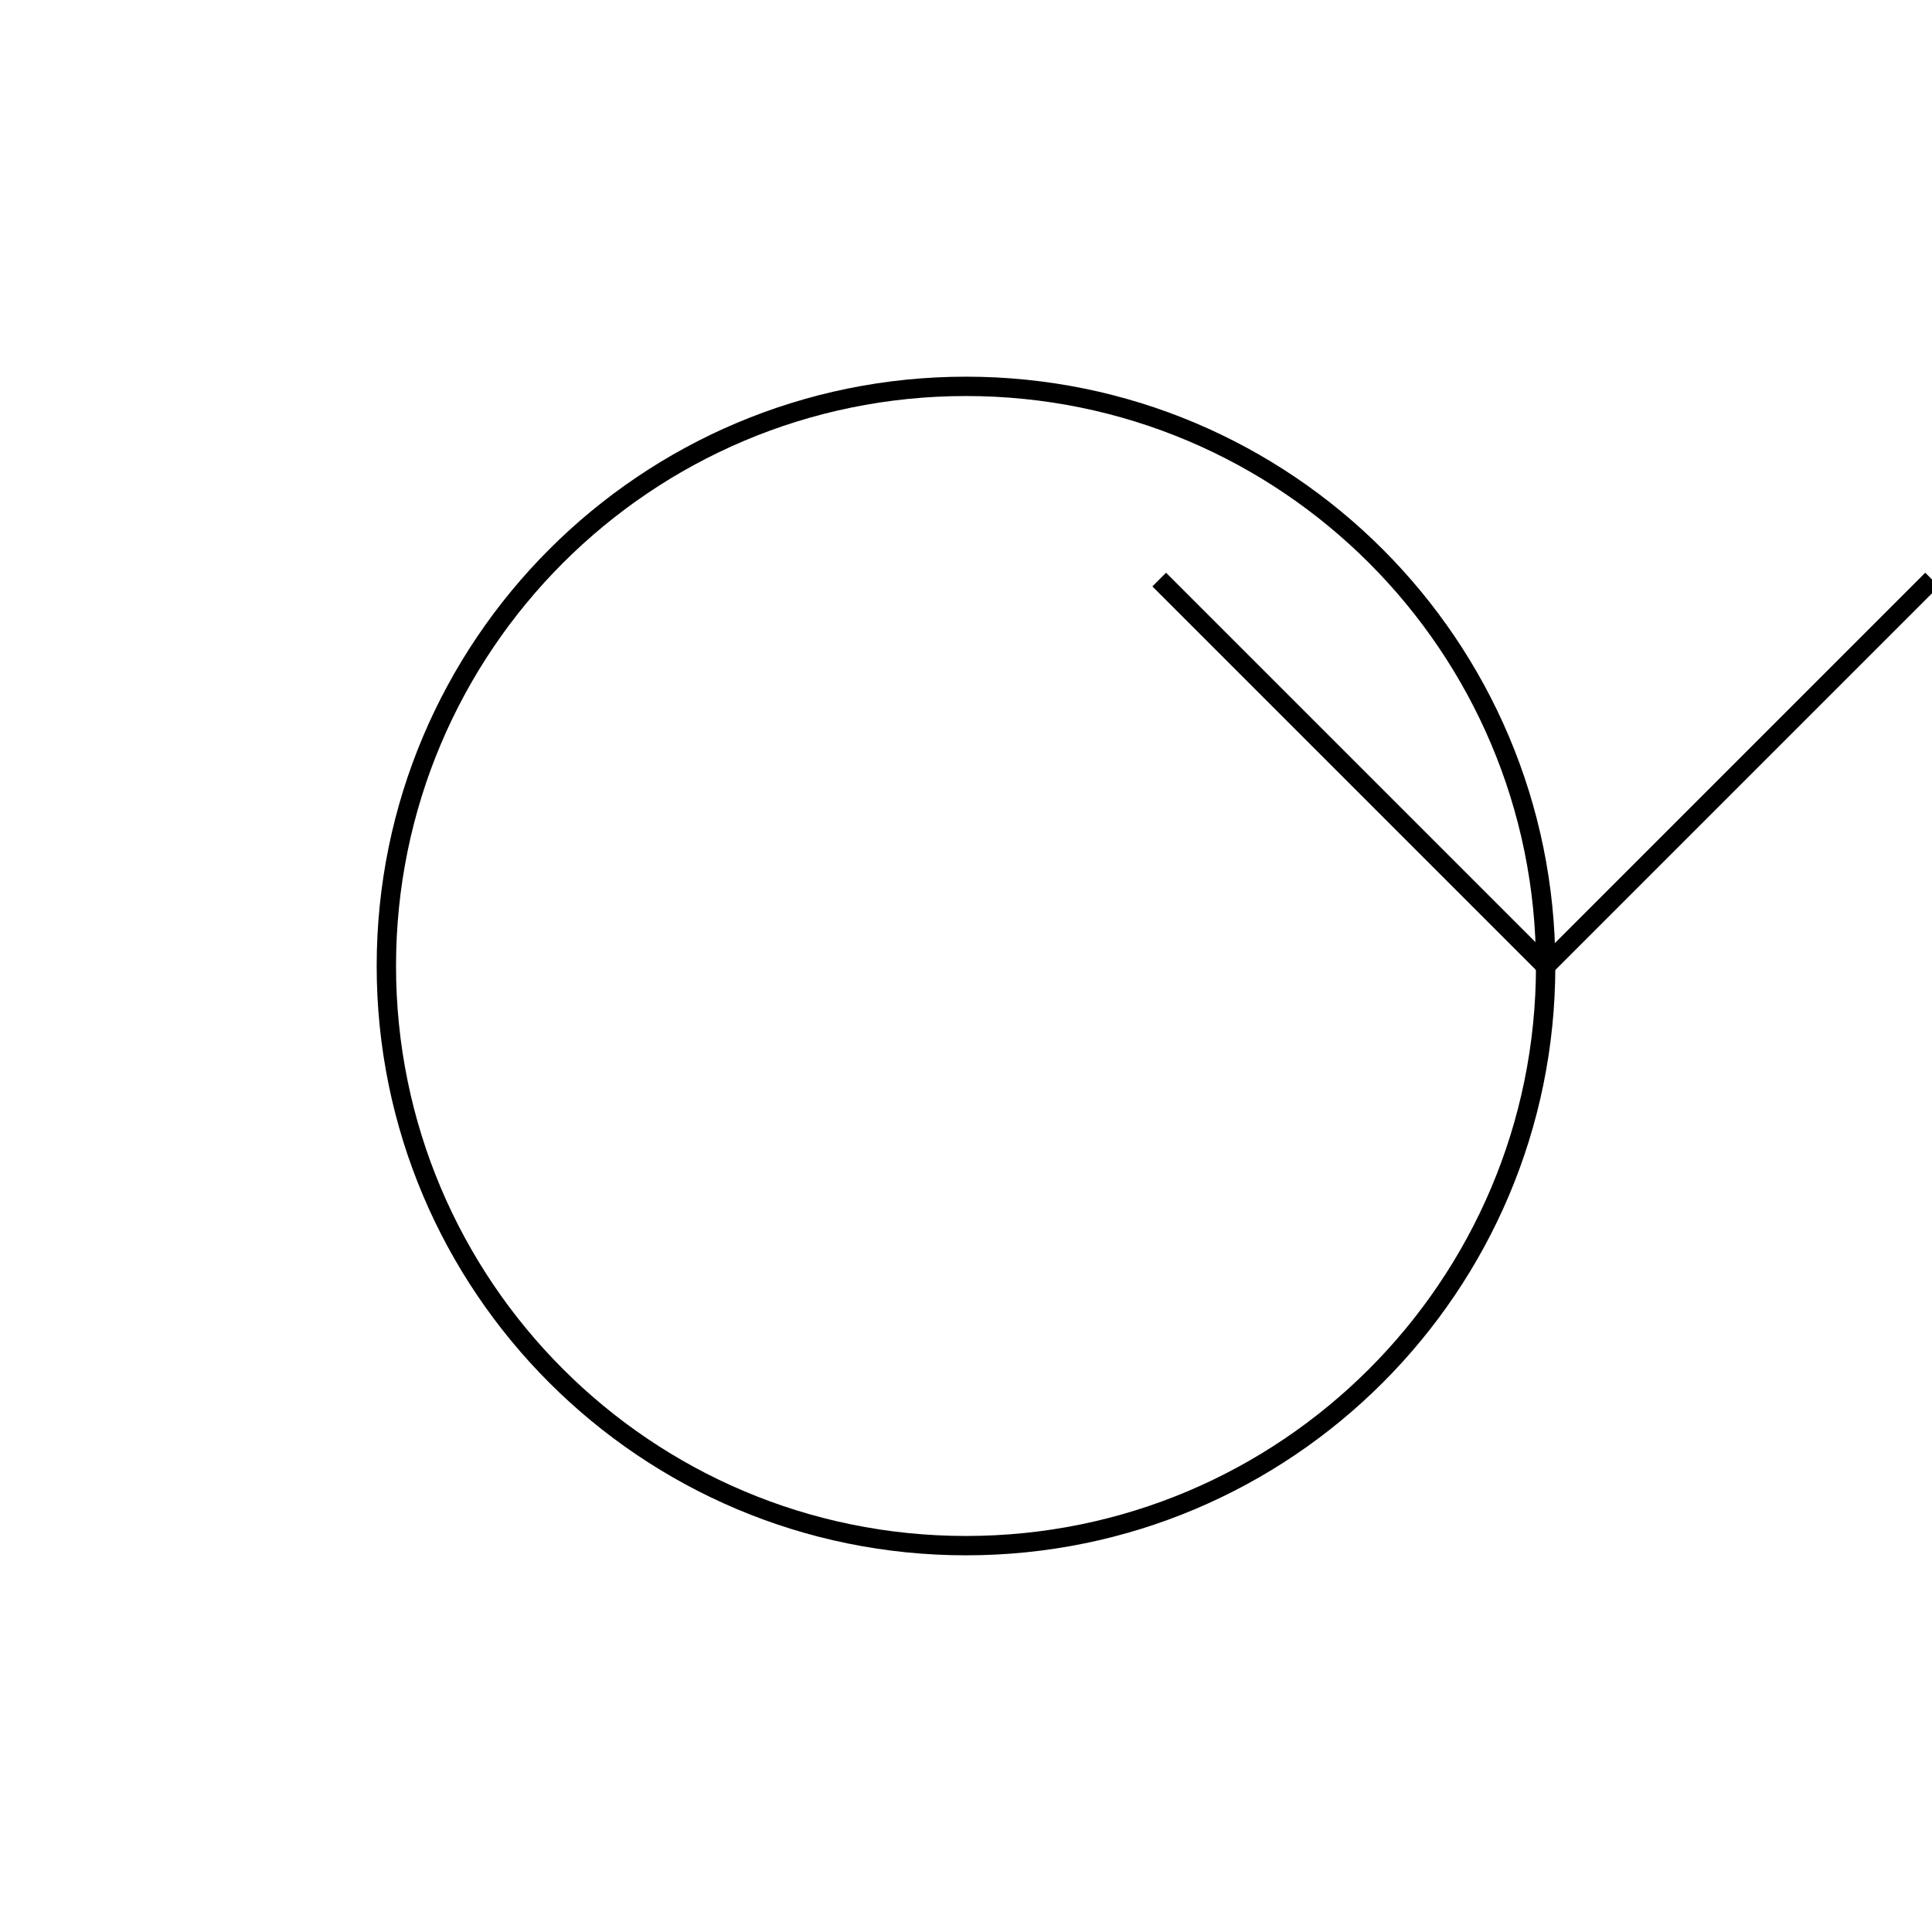
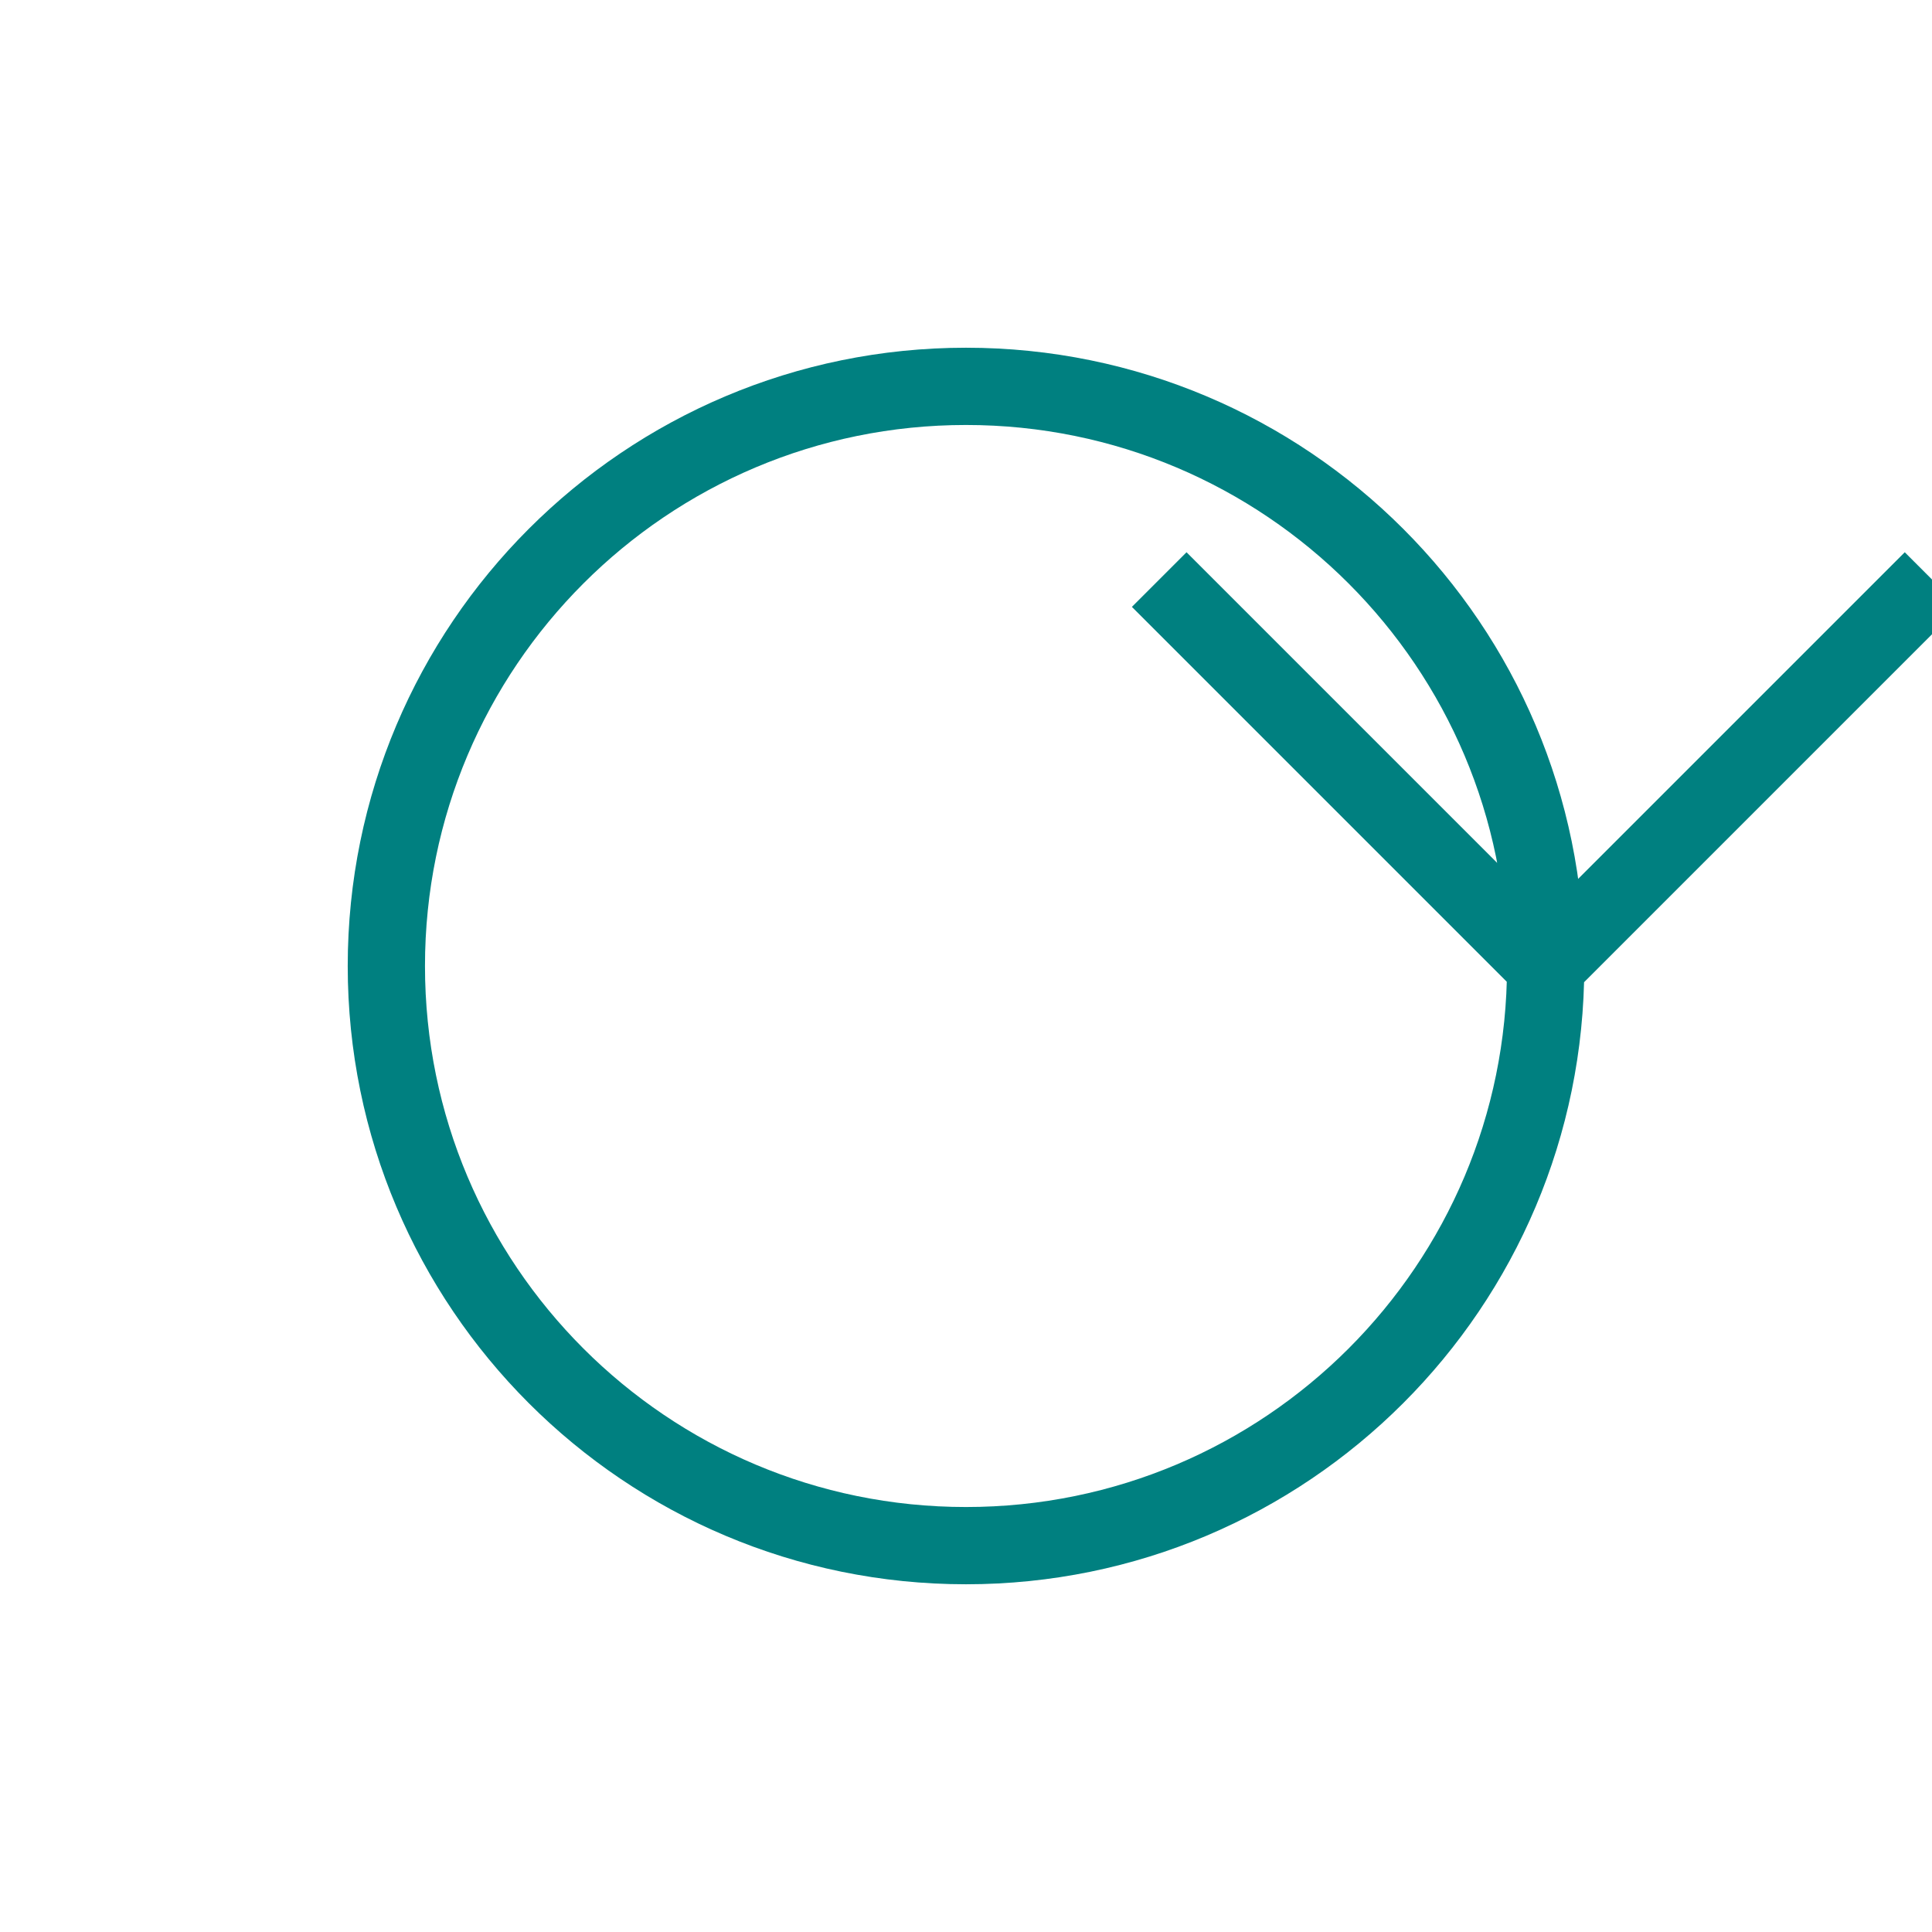
<svg xmlns="http://www.w3.org/2000/svg" width="100" height="100" viewBox="0 0 26.458 26.458" version="1.1" id="svg5">
  <defs id="defs2" />
  <g id="layer1">
-     <circle style="fill:none;stroke:#000000;stroke-width:0.265" id="path503" cx="13.229" cy="13.229" r="7.938" />
-     <path style="fill:none;stroke:#000000;stroke-width:0.265" d="m 15.875,7.937 5.292,5.292 5.292,-5.292" id="path505" />
+     <path id="path505" style="fill:none;stroke:#008080;stroke-width:1.058;stroke-dasharray:none" d="m 15.875,7.937 5.292,5.292 5.292,-5.292 m -5.292,5.292 a 7.938,7.938 0 0 1 -7.938,7.938 7.938,7.938 0 0 1 -7.938,-7.938 7.938,7.938 0 0 1 7.938,-7.938 7.938,7.938 0 0 1 7.938,7.938 z" />
  </g>
</svg>
